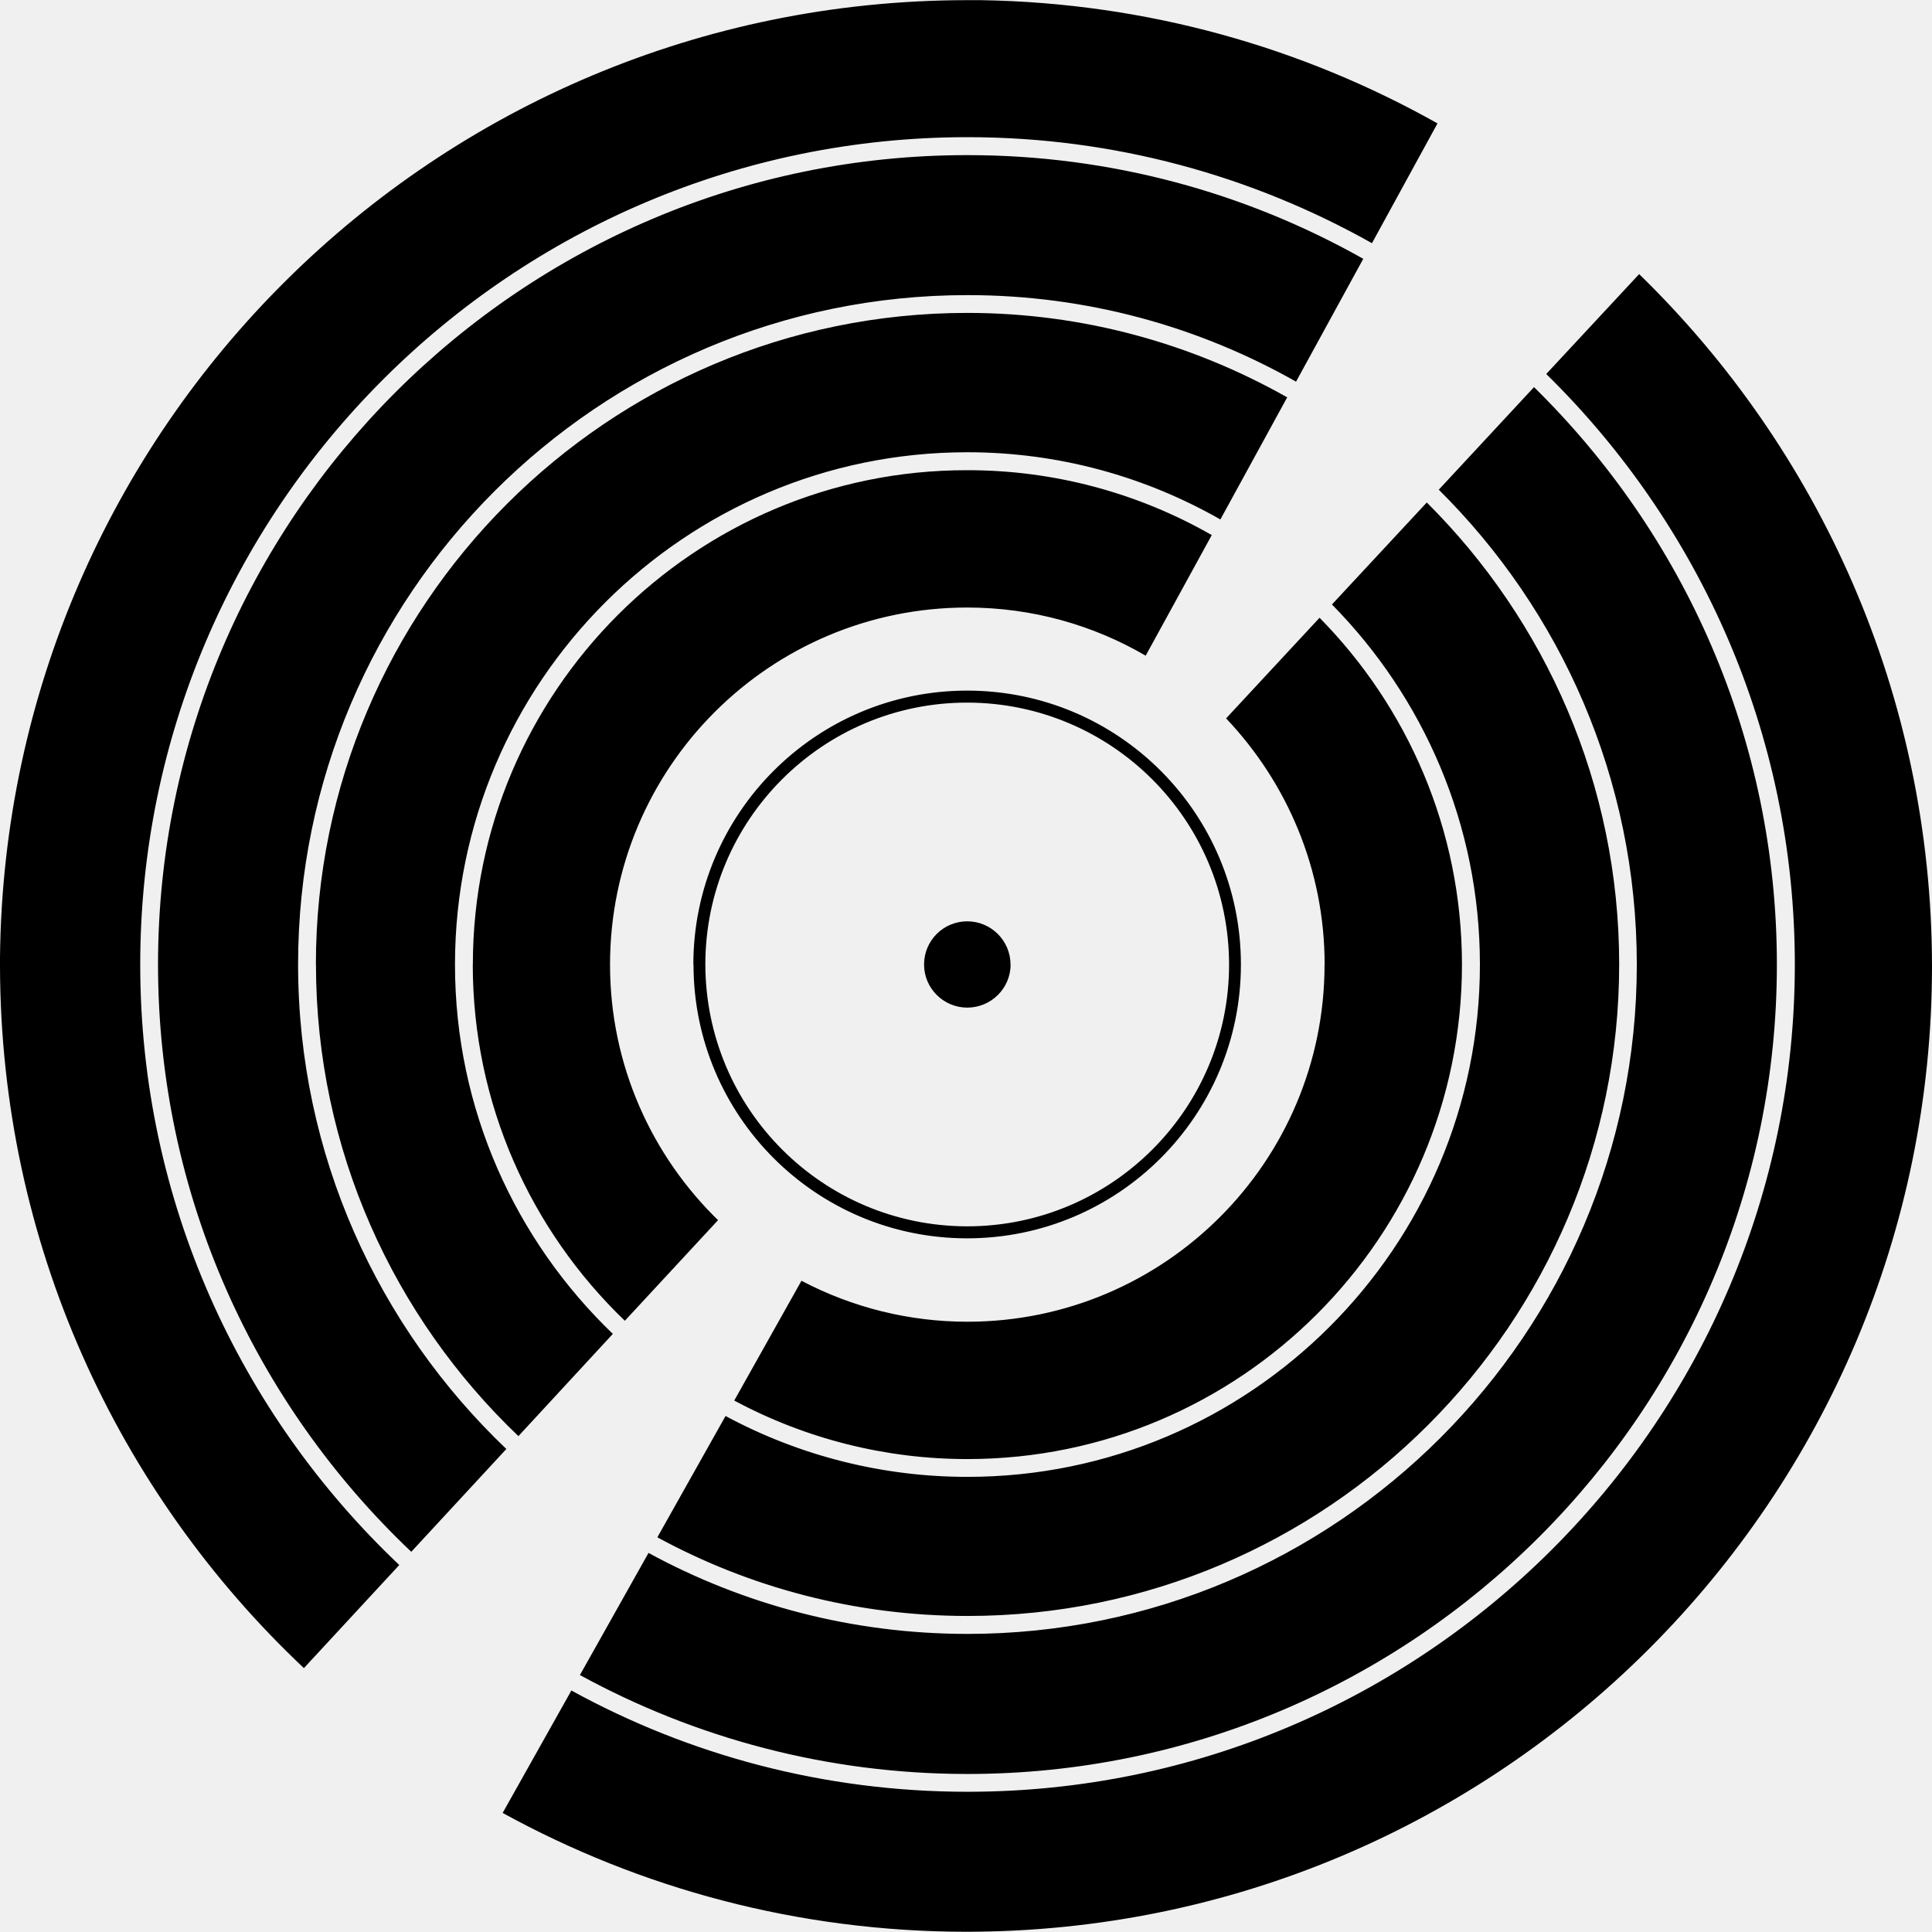
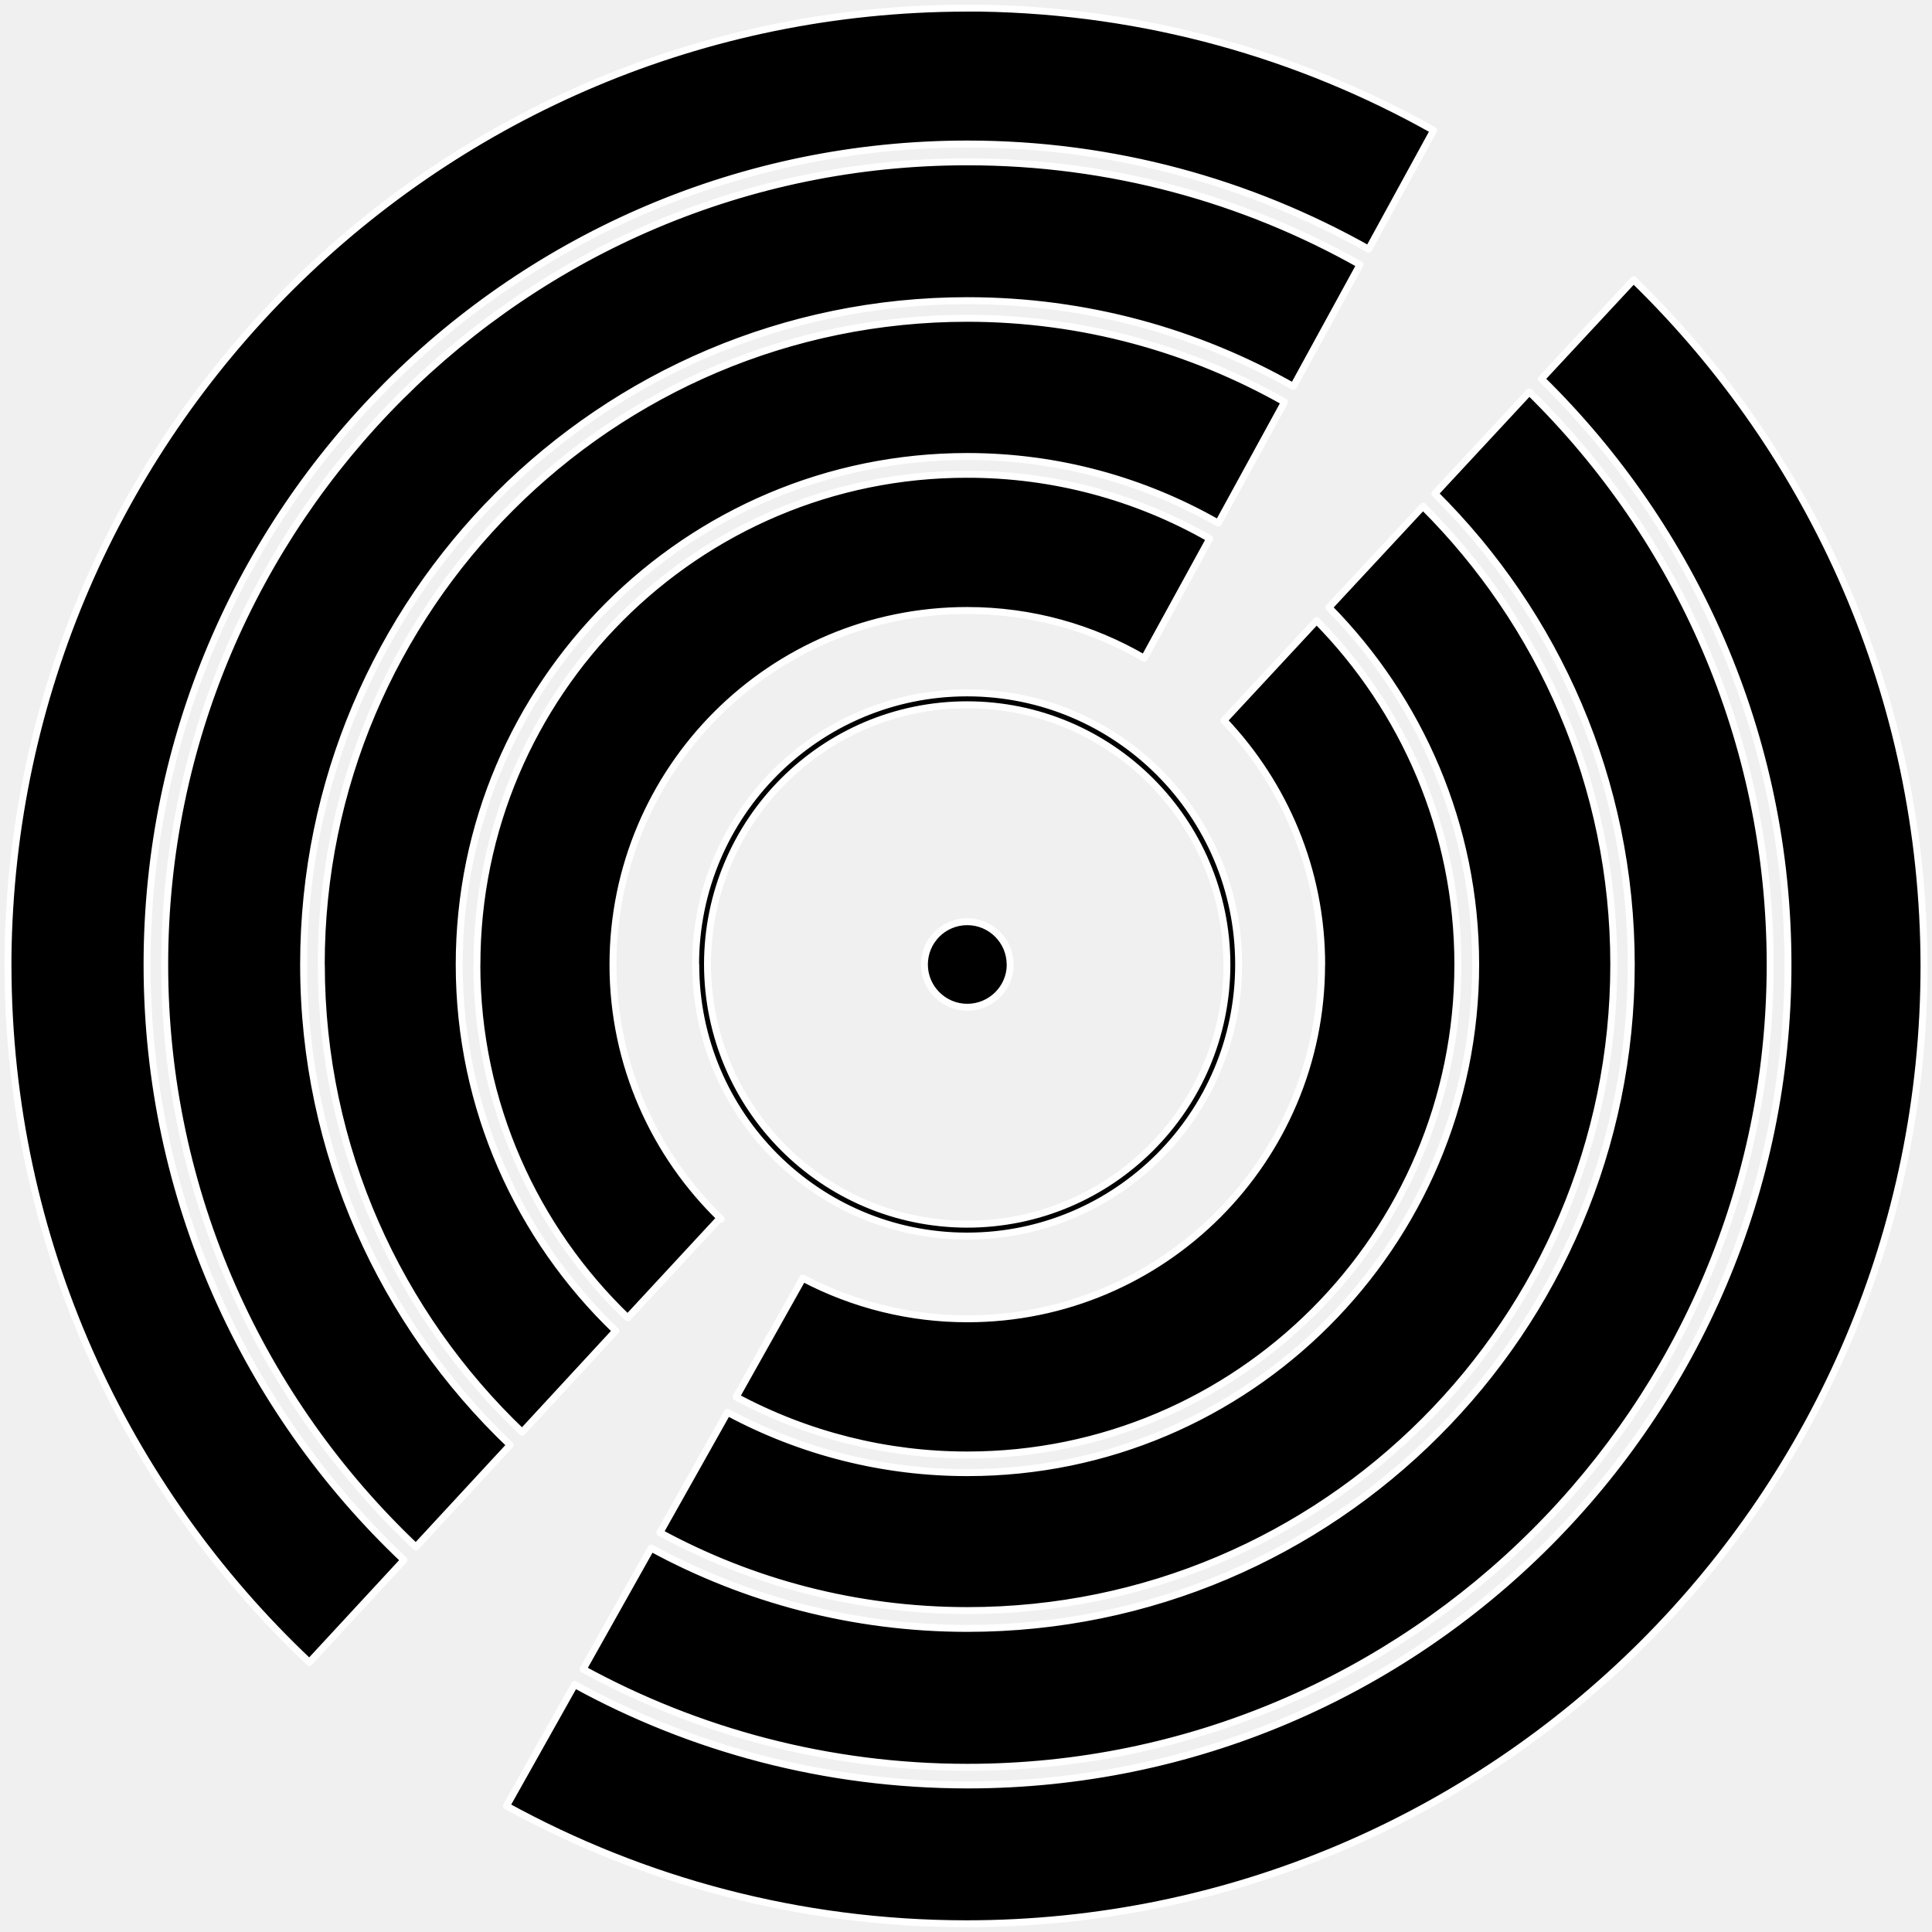
- <svg xmlns="http://www.w3.org/2000/svg" fill="#000000" width="800px" height="800px" viewBox="0 0 24 24" role="img">
+ <svg xmlns="http://www.w3.org/2000/svg" fill="#000000" width="800px" height="800px" viewBox="-0.1 -0.1 24.2 24.2" role="img" stroke="#ffffff" stroke-width="0.087" stroke-linejoin="round">
  <path d="M1.742 11.982c0-5.668 4.61-10.278 10.276-10.278 1.824 0 3.537.48 5.025 1.317l.814-1.488C16.177.588 14.247.036 12.191.002h-.194C5.409.014.072 5.311 0 11.886v.115c.007 3.439 1.457 6.535 3.775 8.721l1.185-1.281c-1.98-1.874-3.218-4.526-3.218-7.458zM20.362 3.405l-1.154 1.241c1.903 1.867 3.088 4.464 3.088 7.336 0 5.666-4.61 10.276-10.276 10.276-1.783 0-3.461-.456-4.922-1.258l-.854 1.521c1.709.938 3.669 1.474 5.755 1.476C18.625 23.998 24 18.625 24 11.999c-.005-3.372-1.399-6.415-3.638-8.594zM1.963 11.982c0 2.87 1.212 5.462 3.146 7.295l1.181-1.277c-1.591-1.517-2.587-3.652-2.587-6.019 0-4.586 3.729-8.315 8.315-8.315 1.483 0 2.875.391 4.082 1.075l.835-1.526C15.481 2.395 13.803 1.927 12.018 1.927 6.475 1.925 1.963 6.436 1.963 11.982zm18.37 0c0 4.586-3.729 8.315-8.315 8.315-1.433 0-2.784-.365-3.962-1.006l-.852 1.517c1.43.782 3.072 1.229 4.814 1.229 5.543 0 10.055-4.512 10.055-10.055 0-2.808-1.157-5.347-3.017-7.173l-1.183 1.274c1.519 1.507 2.46 3.592 2.46 5.899zm-1.949 0c0 3.511-2.856 6.364-6.364 6.364a6.329 6.329 0 01-3.007-.756l-.847 1.507c1.147.624 2.46.977 3.854.977 4.464 0 8.094-3.631 8.094-8.094 0-2.239-.914-4.269-2.39-5.738l-1.178 1.267c1.135 1.152 1.838 2.731 1.838 4.473zm-14.459 0c0 2.301.967 4.382 2.515 5.858l1.173-1.27c-1.207-1.159-1.961-2.786-1.961-4.588 0-3.511 2.856-6.364 6.364-6.364 1.142 0 2.215.305 3.144.835l.83-1.517c-1.176-.665-2.532-1.049-3.974-1.049-4.461 0-8.092 3.631-8.092 8.094zm12.529 0c0 2.45-1.987 4.437-4.437 4.437a4.419 4.419 0 01-2.061-.509l-.835 1.488a6.114 6.114 0 002.897.727c3.389 0 6.143-2.755 6.143-6.143 0-1.677-.677-3.199-1.769-4.308l-1.161 1.25c.756.797 1.224 1.872 1.224 3.057zm-10.581 0c0 1.737.725 3.307 1.889 4.425L8.92 15.157l.014.014c-.835-.806-1.356-1.937-1.356-3.187 0-2.45 1.985-4.437 4.437-4.437.809 0 1.565.218 2.217.598l.821-1.498a6.097 6.097 0 00-3.038-.806c-3.384-.005-6.141 2.752-6.141 6.141zm6.681 0c0 .295-.242.535-.538.535-.295 0-.537-.24-.537-.535 0-.298.24-.537.537-.537.295 0 .537.24.537.537zm-3.941 0c0-1.879 1.524-3.403 3.401-3.403 1.879 0 3.401 1.522 3.401 3.403 0 1.879-1.524 3.401-3.401 3.401S8.615 13.861 8.615 11.982zm.149 0c.005 1.797 1.457 3.249 3.252 3.252 1.795 0 3.254-1.457 3.254-3.252-.002-1.797-1.457-3.252-3.254-3.254-1.795 0-3.252 1.457-3.252 3.254Z" />
</svg>
